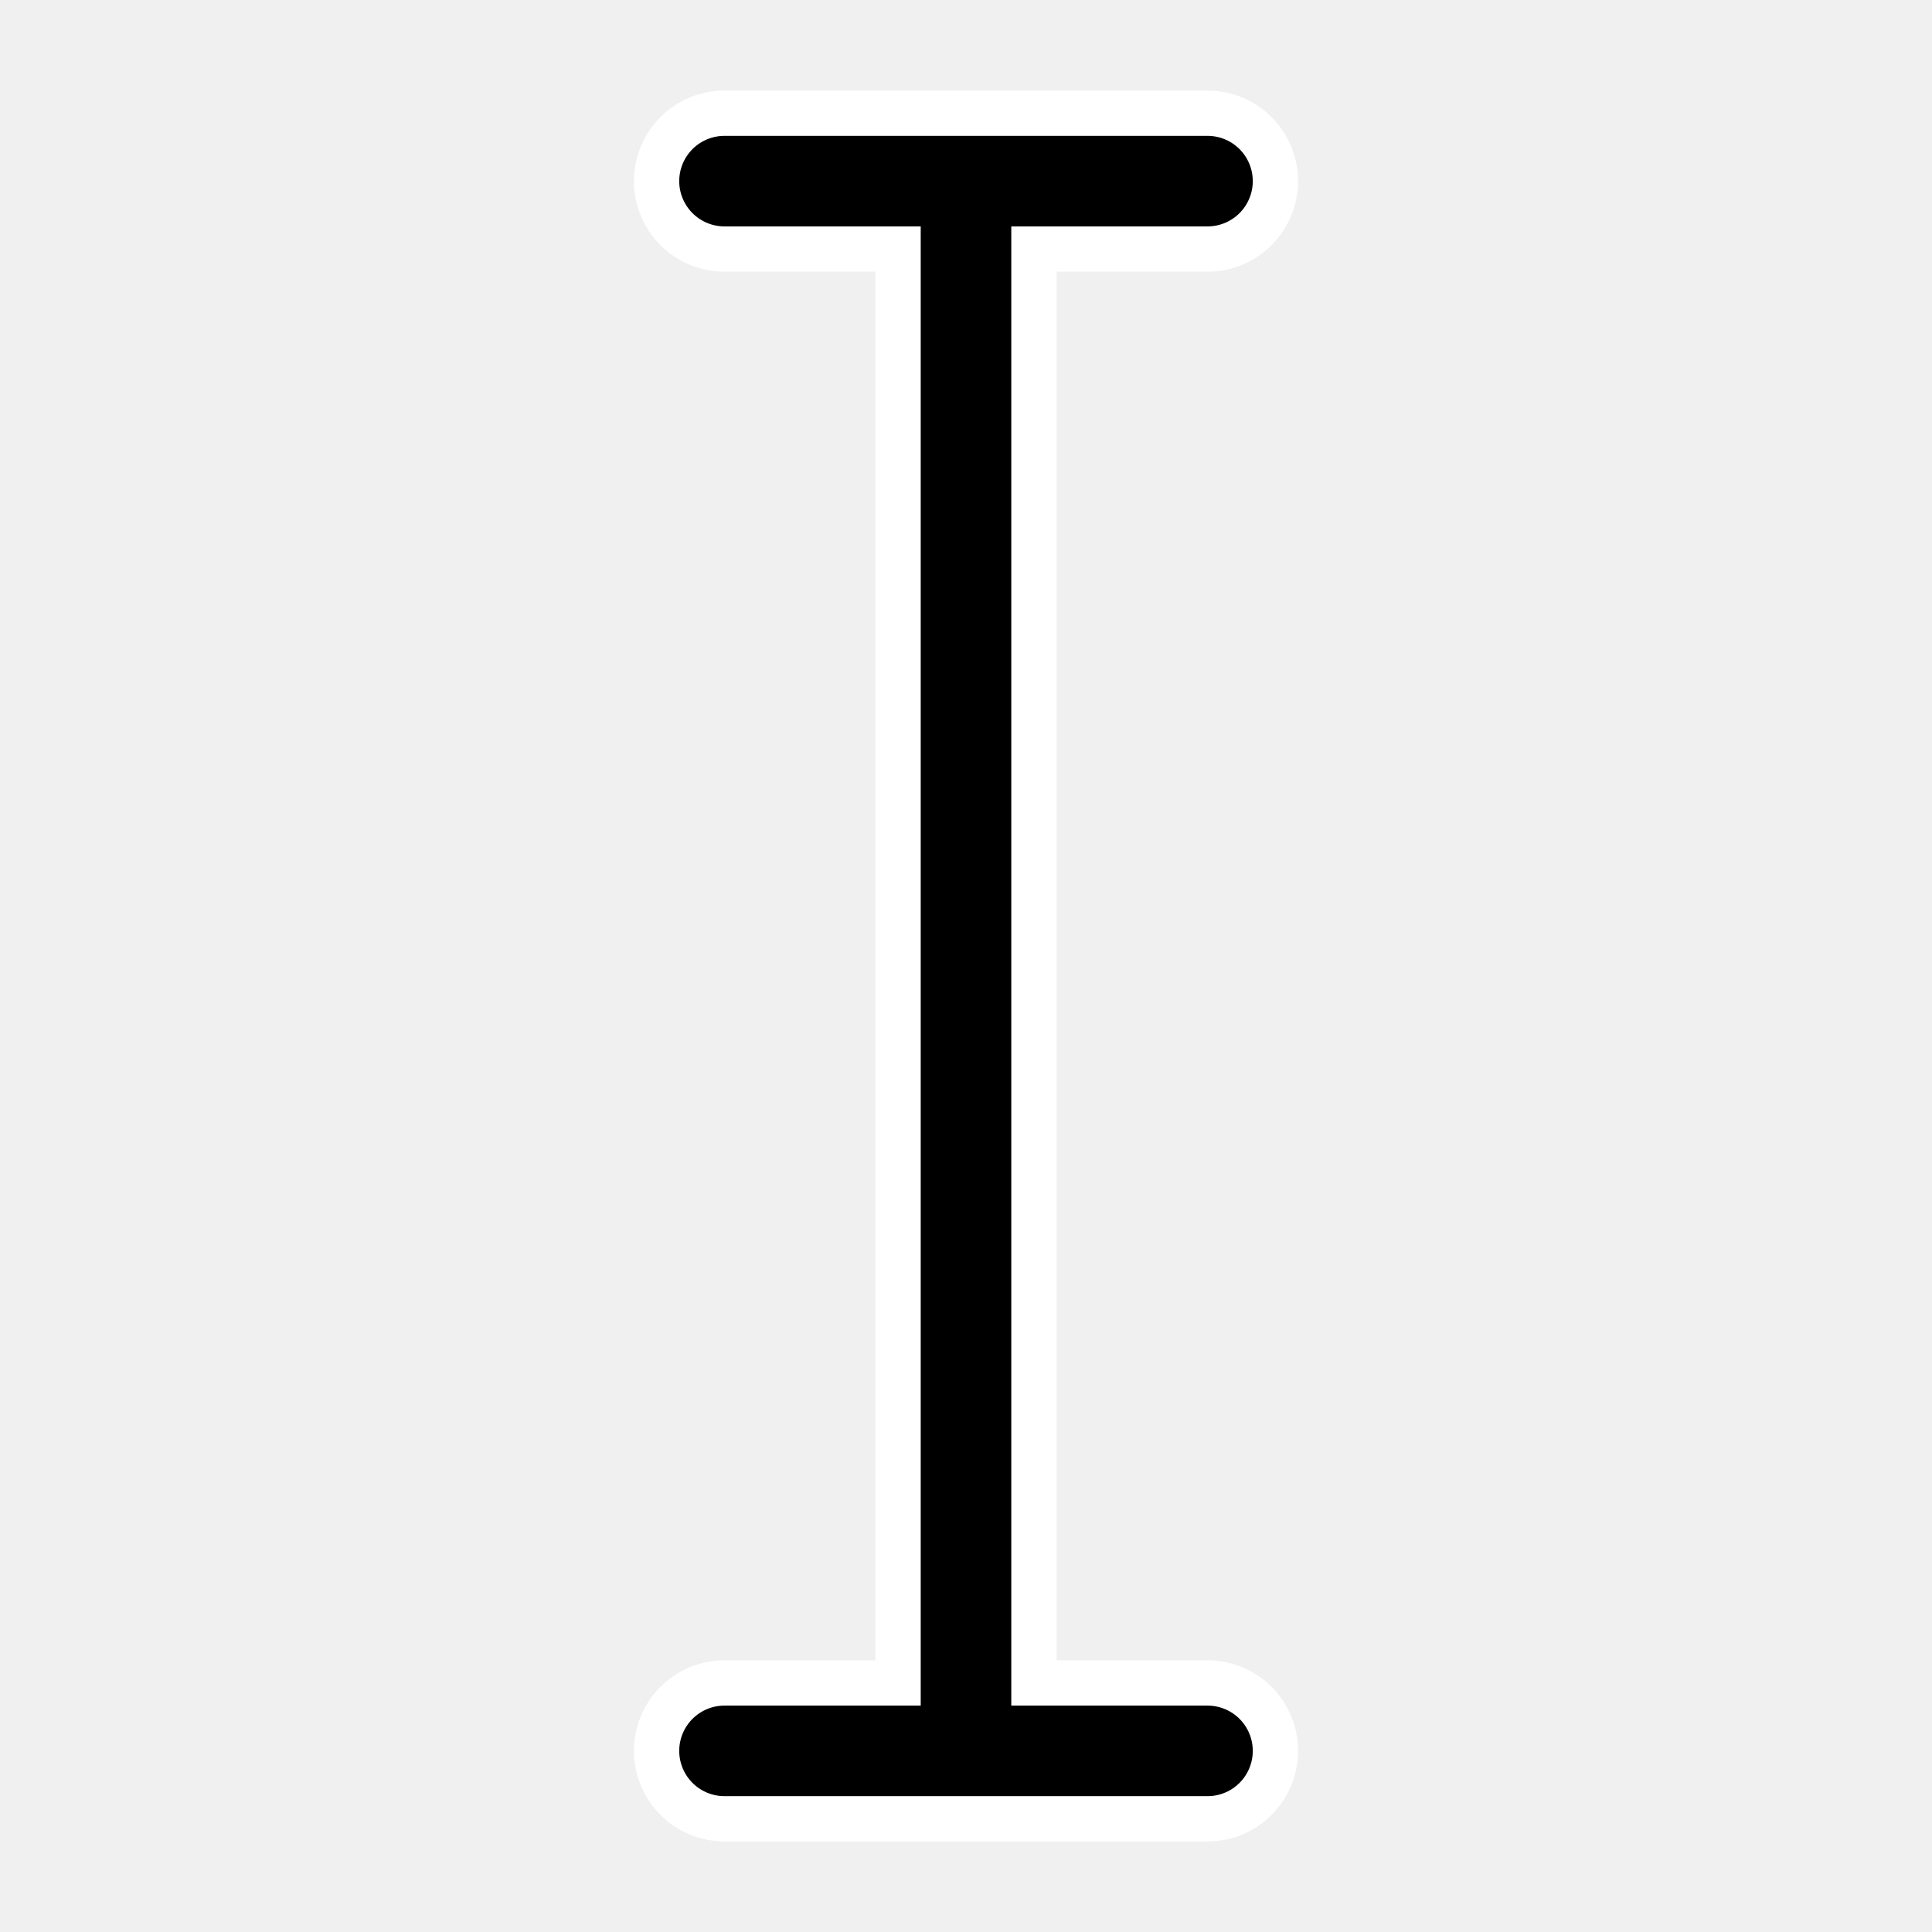
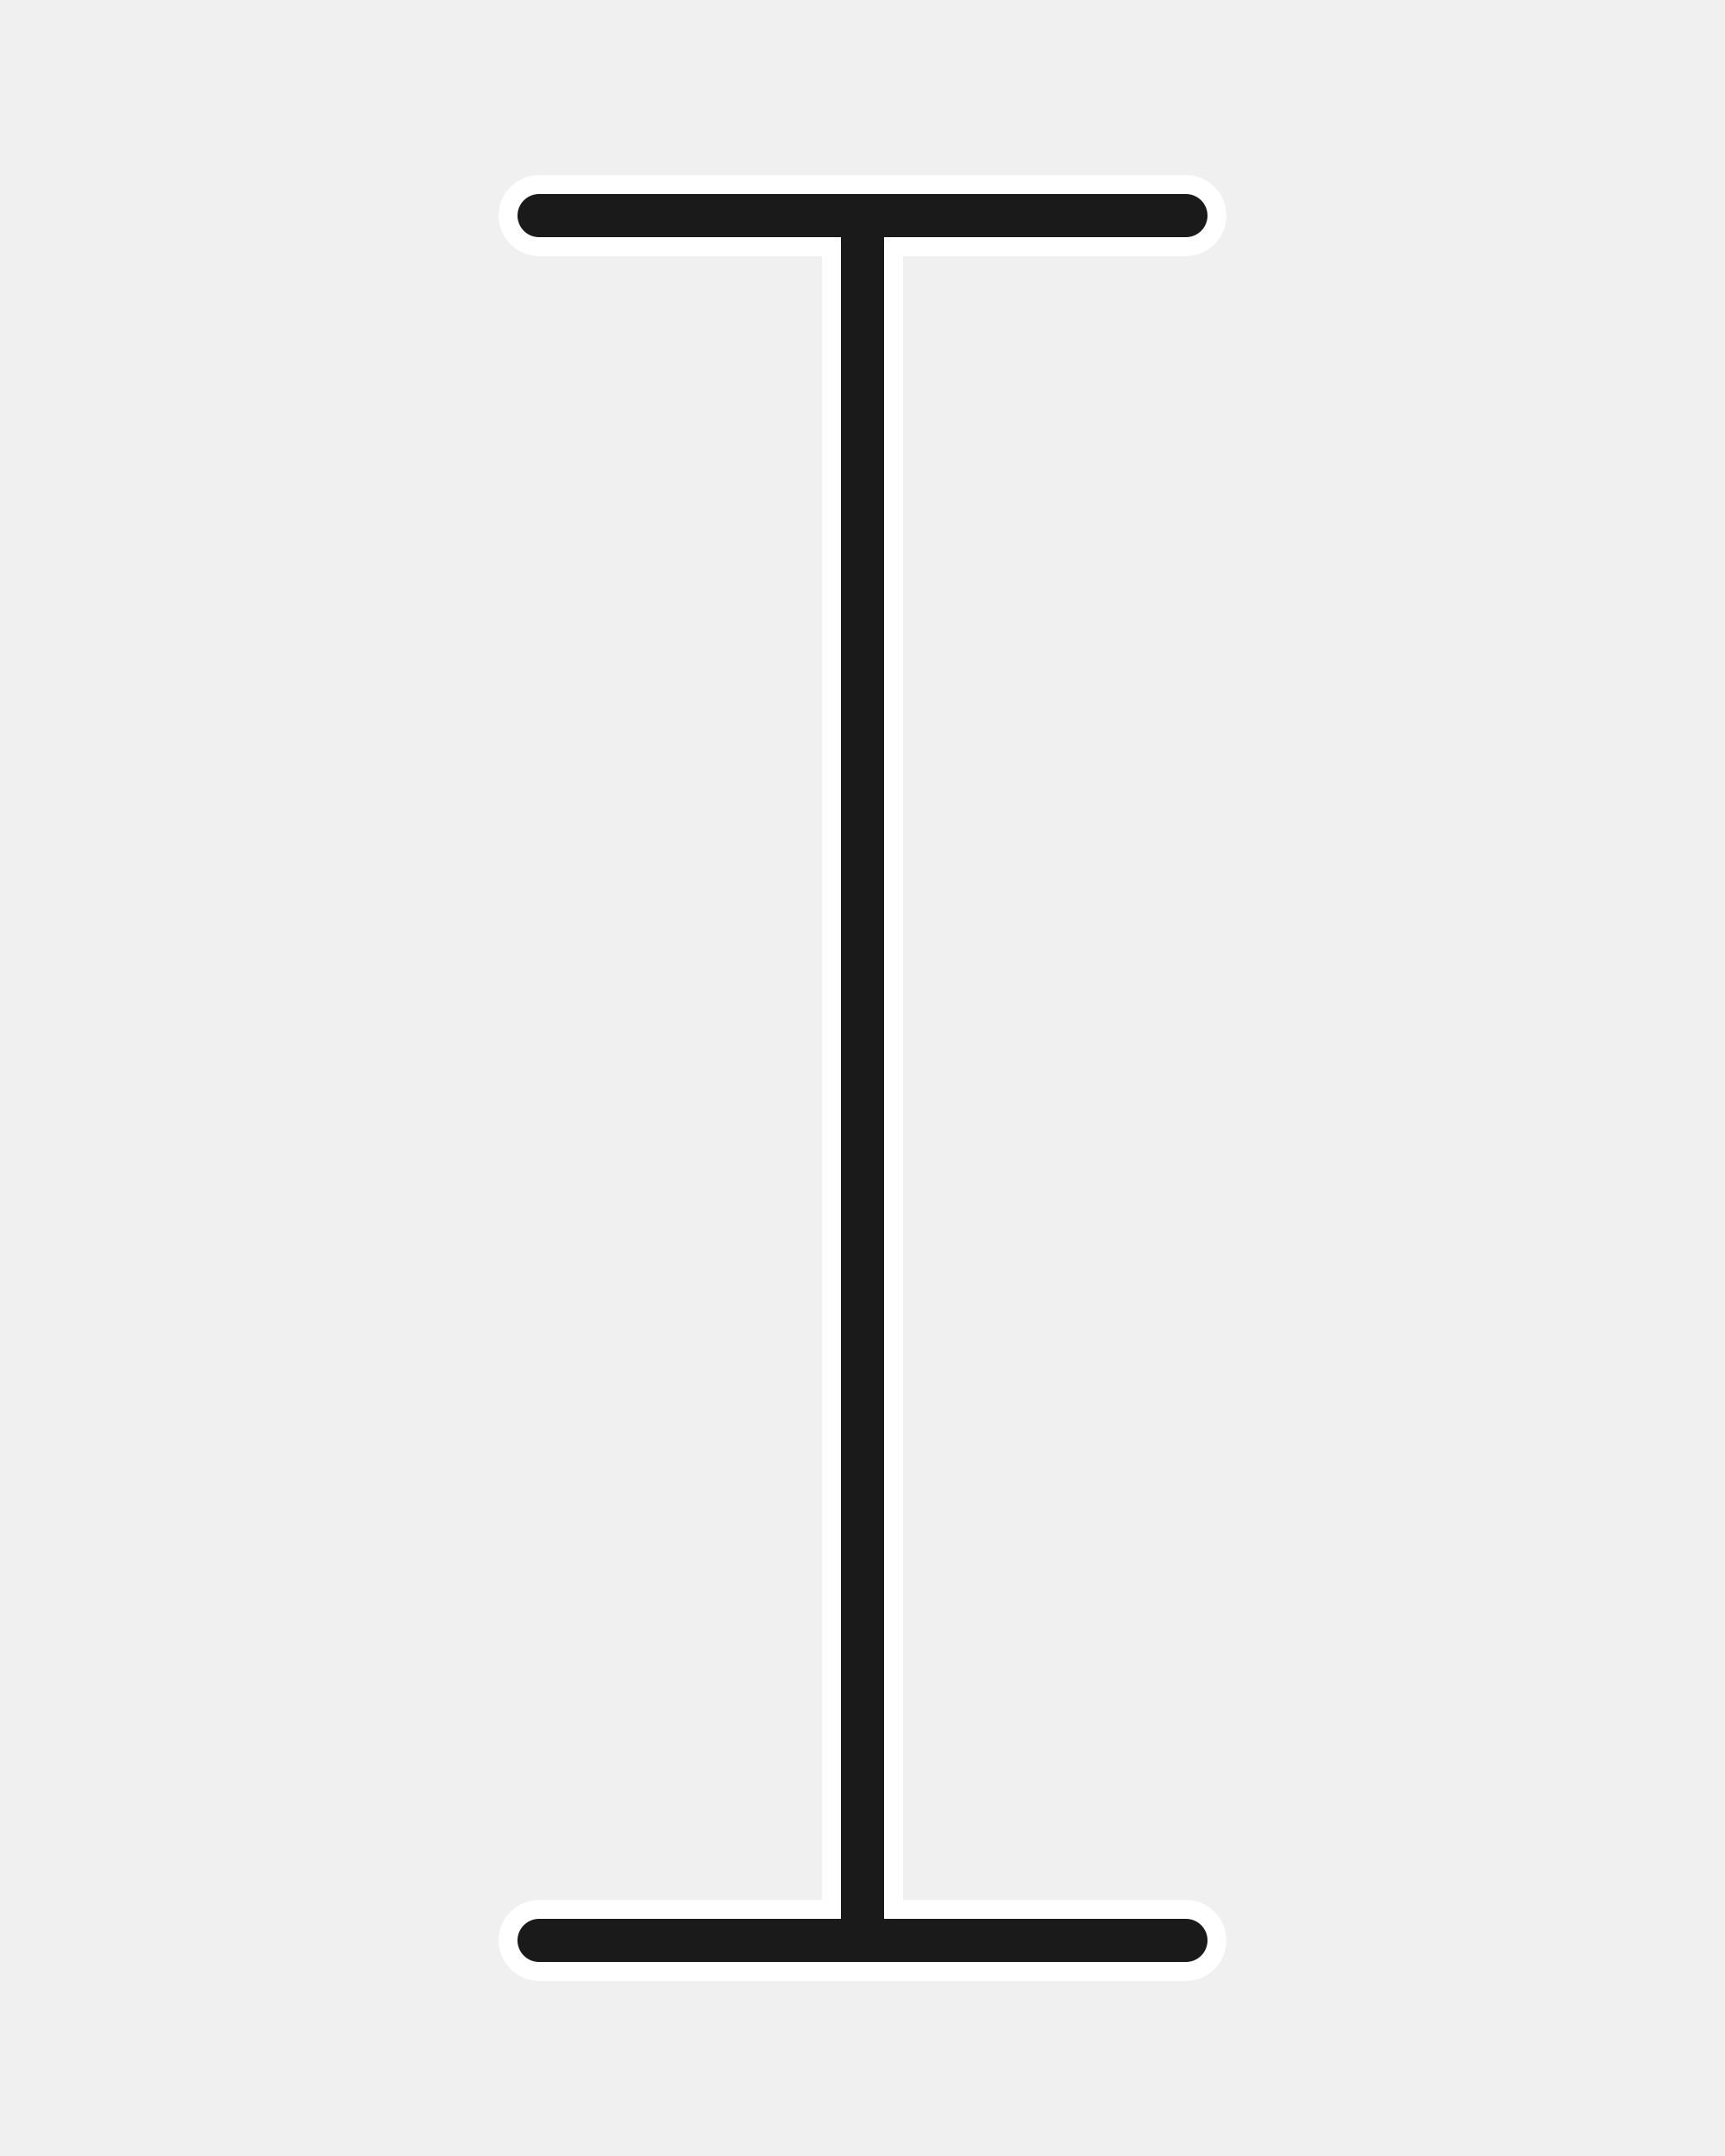
- <svg xmlns="http://www.w3.org/2000/svg" width="32" height="32" viewBox="0 0 32 32">
-   <path d="M16 3v26M12 3h8M12 29h8" stroke="#ffffff" stroke-width="3" stroke-linecap="round" fill="none" />
-   <path d="M16 3v26M12 3h8M12 29h8" stroke="#000000" stroke-width="1.5" stroke-linecap="round" fill="none" />
+ <svg xmlns="http://www.w3.org/2000/svg" width="16" height="20" viewBox="0 0 16 20">
+   <path d="M8 2v16M5 2h6M5 18h6" stroke="#ffffff" stroke-width="0.75" stroke-linecap="round" fill="none" />
+   <path d="M8 2v16M5 2h6M5 18h6" stroke="#1a1a1a" stroke-width="0.4" stroke-linecap="round" fill="none" />
</svg>
